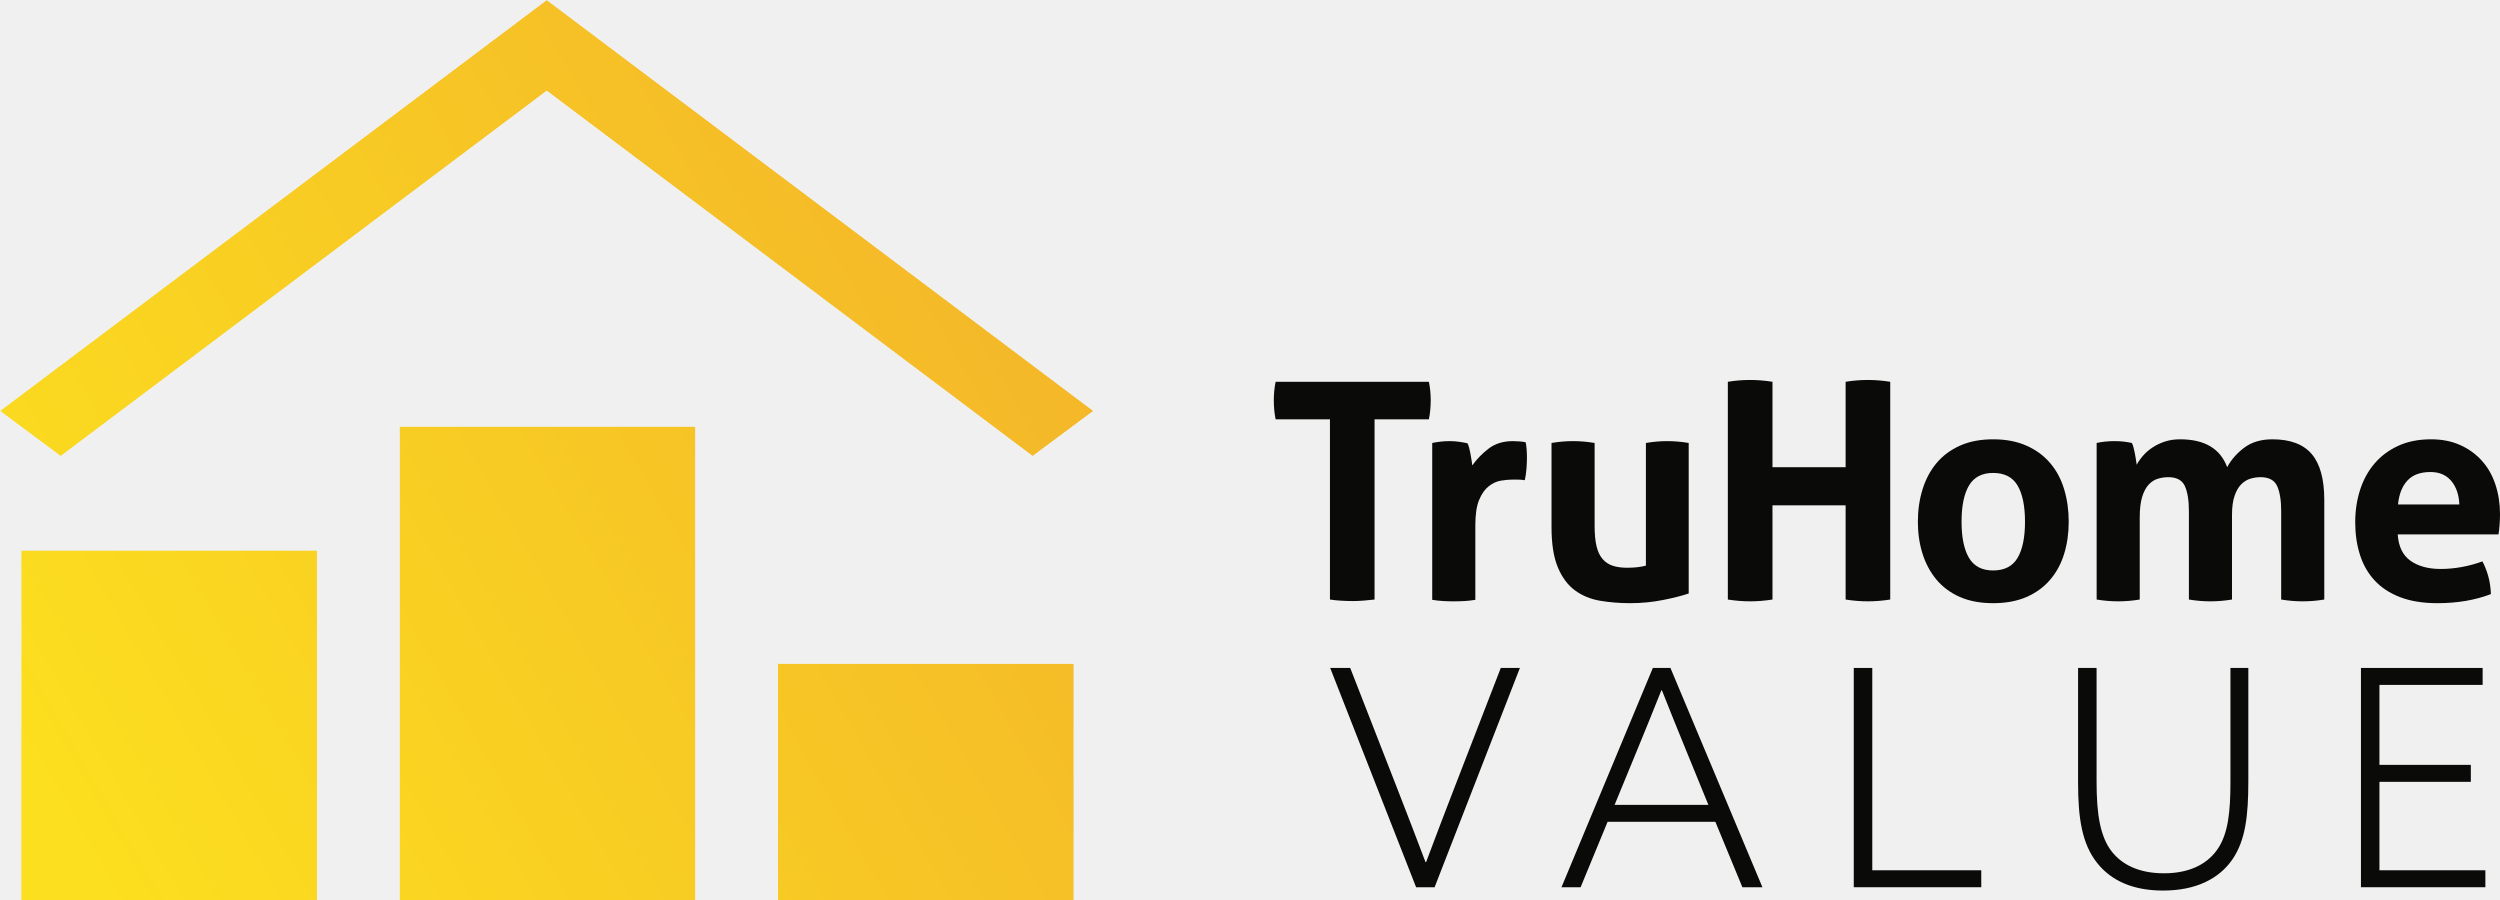
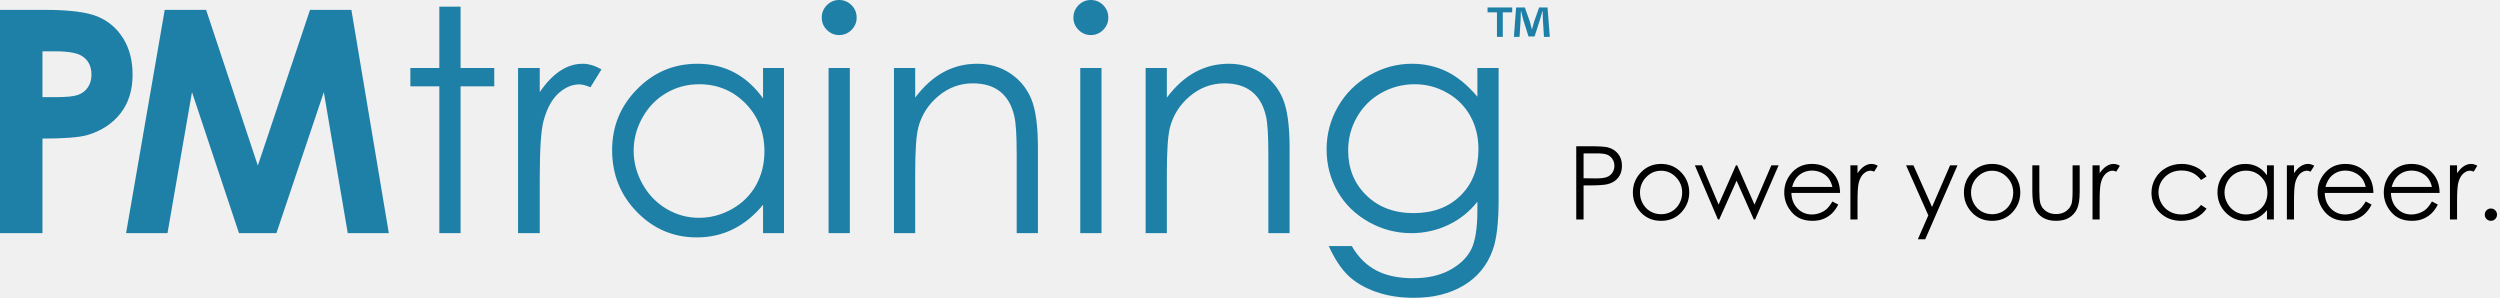
- <svg xmlns="http://www.w3.org/2000/svg" xmlns:xlink="http://www.w3.org/1999/xlink" width="125px" height="45px" viewBox="0 0 125 45" version="1.1">
-   <defs>
-     <path d="M27.337,4.539 L51.631,22.804 L54.666,20.547 L27.337,0 L0,20.547 L3.035,22.804 L27.337,4.539 Z M1.062,45 L15.85,45 L15.85,27.522 L1.062,27.522 L1.062,45 Z M19.98,45 L34.769,45 L34.769,21.329 L19.98,21.329 L19.98,45 Z M38.899,45 L53.687,45 L53.687,33.182 L38.899,33.182 L38.899,45 Z" id="path-1" />
-     <linearGradient x1="2.124%" y1="84.139%" x2="95.077%" y2="40.056%" id="linearGradient-3">
-       <stop stop-color="#FCDF1E" offset="0%" />
-       <stop stop-color="#F4B829" offset="100%" />
-     </linearGradient>
-   </defs>
+ <svg xmlns="http://www.w3.org/2000/svg" width="319px" height="38px" viewBox="0 0 319 38" version="1.1">
  <g id="Symbols" stroke="none" stroke-width="1" fill="none" fill-rule="evenodd">
-     <g id="primary-header" transform="translate(-31, -15)">
-       <g id="Group" transform="translate(31, 15)">
-         <path d="M66.497,20.966 L63.781,20.966 C63.72,20.664 63.69,20.346 63.69,20.012 C63.69,19.699 63.72,19.391 63.781,19.089 L71.445,19.089 C71.505,19.391 71.536,19.699 71.536,20.012 C71.536,20.346 71.505,20.664 71.445,20.966 L68.728,20.966 L68.728,29.977 C68.546,29.997 68.364,30.015 68.182,30.03 C68,30.045 67.823,30.053 67.651,30.053 C67.478,30.053 67.294,30.048 67.097,30.037 C66.9,30.027 66.7,30.008 66.497,29.977 L66.497,20.966" id="Fill-30" fill="#0A0B09" />
-         <path d="M71.611,22.148 C71.763,22.117 71.907,22.095 72.044,22.08 C72.181,22.065 72.33,22.056 72.492,22.056 C72.643,22.056 72.793,22.066 72.94,22.087 C73.086,22.108 73.23,22.132 73.372,22.163 C73.402,22.213 73.43,22.286 73.455,22.382 C73.481,22.479 73.503,22.579 73.523,22.685 C73.544,22.791 73.561,22.898 73.577,23.003 C73.592,23.11 73.605,23.197 73.615,23.269 C73.838,22.956 74.11,22.675 74.435,22.427 C74.758,22.18 75.163,22.056 75.648,22.056 C75.75,22.056 75.866,22.062 75.998,22.072 C76.129,22.082 76.225,22.098 76.286,22.117 C76.306,22.218 76.321,22.335 76.331,22.466 C76.341,22.597 76.347,22.733 76.347,22.874 C76.347,23.046 76.339,23.233 76.324,23.435 C76.309,23.637 76.281,23.828 76.24,24.011 C76.129,23.99 76.005,23.98 75.869,23.98 C75.732,23.98 75.648,23.98 75.618,23.98 C75.446,23.98 75.254,23.997 75.041,24.033 C74.829,24.069 74.627,24.162 74.435,24.314 C74.242,24.465 74.083,24.692 73.957,24.995 C73.829,25.298 73.767,25.721 73.767,26.267 L73.767,29.992 C73.584,30.022 73.402,30.042 73.22,30.053 C73.038,30.063 72.861,30.067 72.689,30.067 C72.517,30.067 72.342,30.063 72.165,30.053 C71.988,30.042 71.804,30.022 71.611,29.992 L71.611,22.148" id="Fill-31" fill="#0A0B09" />
-         <path d="M77.576,22.148 C77.939,22.087 78.299,22.056 78.653,22.056 C79.007,22.056 79.366,22.087 79.731,22.148 L79.731,26.297 C79.731,26.711 79.763,27.052 79.829,27.32 C79.895,27.587 79.996,27.799 80.133,27.955 C80.269,28.112 80.438,28.223 80.641,28.289 C80.843,28.354 81.081,28.387 81.354,28.387 C81.729,28.387 82.042,28.351 82.295,28.281 L82.295,22.148 C82.659,22.087 83.013,22.056 83.358,22.056 C83.712,22.056 84.071,22.087 84.435,22.148 L84.435,29.674 C84.111,29.785 83.684,29.894 83.152,30 C82.621,30.106 82.068,30.159 81.491,30.159 C80.975,30.159 80.479,30.118 80.003,30.037 C79.528,29.957 79.111,29.785 78.752,29.522 C78.393,29.26 78.107,28.877 77.894,28.372 C77.682,27.867 77.576,27.196 77.576,26.358 L77.576,22.148" id="Fill-32" fill="#0A0B09" />
-         <path d="M86.392,19.089 C86.767,19.028 87.136,18.998 87.501,18.998 C87.865,18.998 88.239,19.028 88.624,19.089 L88.624,23.359 L92.281,23.359 L92.281,19.089 C92.655,19.028 93.024,18.998 93.389,18.998 C93.753,18.998 94.127,19.028 94.512,19.089 L94.512,29.977 C94.127,30.037 93.758,30.067 93.404,30.067 C93.03,30.067 92.655,30.037 92.281,29.977 L92.281,25.267 L88.624,25.267 L88.624,29.977 C88.239,30.037 87.869,30.067 87.516,30.067 C87.141,30.067 86.767,30.037 86.392,29.977 L86.392,19.089" id="Fill-33" fill="#0A0B09" />
-         <path d="M99.656,28.523 C100.223,28.523 100.63,28.314 100.878,27.894 C101.126,27.476 101.25,26.873 101.25,26.085 C101.25,25.298 101.126,24.694 100.878,24.275 C100.63,23.856 100.223,23.647 99.656,23.647 C99.1,23.647 98.698,23.856 98.45,24.275 C98.202,24.694 98.078,25.298 98.078,26.085 C98.078,26.873 98.202,27.476 98.45,27.894 C98.698,28.314 99.1,28.523 99.656,28.523 Z M99.656,30.159 C99.02,30.159 98.465,30.056 97.995,29.849 C97.525,29.641 97.135,29.353 96.826,28.985 C96.518,28.617 96.286,28.185 96.128,27.69 C95.971,27.196 95.893,26.661 95.893,26.085 C95.893,25.51 95.971,24.97 96.128,24.465 C96.286,23.96 96.518,23.524 96.826,23.155 C97.135,22.786 97.525,22.496 97.995,22.284 C98.465,22.072 99.02,21.965 99.656,21.965 C100.294,21.965 100.851,22.072 101.326,22.284 C101.802,22.496 102.196,22.786 102.509,23.155 C102.824,23.524 103.057,23.96 103.208,24.465 C103.36,24.97 103.436,25.51 103.436,26.085 C103.436,26.661 103.36,27.196 103.208,27.69 C103.057,28.185 102.824,28.617 102.509,28.985 C102.196,29.353 101.802,29.641 101.326,29.849 C100.851,30.056 100.294,30.159 99.656,30.159 L99.656,30.159 Z" id="Fill-34" fill="#0A0B09" />
-         <path d="M104.832,22.148 C104.973,22.117 105.114,22.095 105.257,22.08 C105.398,22.065 105.555,22.056 105.727,22.056 C105.899,22.056 106.05,22.065 106.182,22.08 C106.313,22.095 106.45,22.117 106.592,22.148 C106.622,22.199 106.65,22.271 106.675,22.367 C106.7,22.463 106.723,22.564 106.743,22.67 C106.764,22.776 106.781,22.879 106.797,22.98 C106.812,23.081 106.825,23.168 106.835,23.237 C106.916,23.086 107.021,22.935 107.154,22.783 C107.285,22.632 107.442,22.496 107.624,22.375 C107.806,22.254 108.011,22.155 108.238,22.08 C108.466,22.004 108.721,21.965 109.005,21.965 C110.229,21.965 111.014,22.43 111.358,23.359 C111.559,22.985 111.845,22.66 112.215,22.382 C112.583,22.105 113.052,21.965 113.618,21.965 C114.508,21.965 115.164,22.21 115.584,22.7 C116.003,23.19 116.214,23.955 116.214,24.995 L116.214,29.977 C115.85,30.037 115.49,30.067 115.136,30.067 C114.782,30.067 114.423,30.037 114.059,29.977 L114.059,25.555 C114.059,25.01 113.99,24.591 113.854,24.297 C113.717,24.005 113.441,23.859 113.026,23.859 C112.854,23.859 112.685,23.884 112.518,23.935 C112.351,23.985 112.199,24.078 112.063,24.214 C111.926,24.351 111.815,24.542 111.729,24.79 C111.643,25.038 111.6,25.358 111.6,25.752 L111.6,29.977 C111.236,30.037 110.877,30.067 110.523,30.067 C110.169,30.067 109.809,30.037 109.445,29.977 L109.445,25.555 C109.445,25.01 109.376,24.591 109.24,24.297 C109.104,24.005 108.827,23.859 108.413,23.859 C108.241,23.859 108.069,23.884 107.897,23.935 C107.725,23.985 107.57,24.084 107.435,24.23 C107.298,24.376 107.189,24.581 107.108,24.844 C107.027,25.106 106.987,25.449 106.987,25.872 L106.987,29.977 C106.622,30.037 106.263,30.067 105.909,30.067 C105.555,30.067 105.196,30.037 104.832,29.977 L104.832,22.148" id="Fill-35" fill="#0A0B09" />
-         <path d="M122.967,25.222 C122.947,24.737 122.813,24.346 122.565,24.048 C122.316,23.751 121.97,23.601 121.525,23.601 C121.019,23.601 120.634,23.742 120.372,24.026 C120.109,24.308 119.951,24.707 119.901,25.222 L122.967,25.222 Z M119.886,26.721 C119.926,27.327 120.139,27.766 120.524,28.038 C120.908,28.311 121.413,28.448 122.041,28.448 C122.385,28.448 122.736,28.415 123.096,28.349 C123.454,28.283 123.796,28.19 124.12,28.069 C124.231,28.271 124.327,28.513 124.409,28.795 C124.489,29.079 124.534,29.381 124.545,29.705 C123.756,30.008 122.865,30.159 121.874,30.159 C121.146,30.159 120.521,30.058 120,29.856 C119.478,29.654 119.054,29.374 118.725,29.015 C118.396,28.657 118.153,28.231 117.996,27.735 C117.839,27.241 117.761,26.701 117.761,26.116 C117.761,25.54 117.842,25 118.004,24.495 C118.166,23.99 118.407,23.551 118.725,23.177 C119.044,22.804 119.438,22.509 119.909,22.292 C120.379,22.074 120.928,21.965 121.556,21.965 C122.102,21.965 122.587,22.062 123.012,22.254 C123.438,22.445 123.799,22.708 124.097,23.041 C124.396,23.374 124.621,23.771 124.772,24.23 C124.924,24.689 125,25.182 125,25.706 C125,25.899 124.992,26.088 124.977,26.274 C124.963,26.462 124.945,26.61 124.924,26.721 L119.886,26.721 L119.886,26.721 Z" id="Fill-36" fill="#0A0B09" />
-         <path d="M75.039,33.397 L75.995,33.397 L71.73,44.362 L70.805,44.362 L66.509,33.397 L67.511,33.397 L69.909,39.546 C70.364,40.712 70.835,41.939 71.275,43.104 L71.305,43.104 C71.745,41.924 72.216,40.697 72.671,39.515 L75.039,33.397" id="Fill-37" fill="#0A0B09" />
-         <path d="M84.311,37.532 C83.901,36.532 83.492,35.518 83.097,34.518 L83.067,34.518 C82.688,35.472 82.308,36.411 81.853,37.516 L80.73,40.243 L85.419,40.243 L84.311,37.532 Z M82.642,33.397 L83.522,33.397 L88.121,44.362 L87.119,44.362 L85.768,41.09 L80.38,41.09 L79.03,44.362 L78.074,44.362 L82.642,33.397 L82.642,33.397 Z" id="Fill-38" fill="#0A0B09" />
-         <polyline id="Fill-39" fill="#0A0B09" points="92.688 33.397 93.614 33.397 93.614 43.514 99.063 43.514 99.063 44.362 92.688 44.362 92.688 33.397" />
-         <path d="M112.417,39.061 C112.417,40.818 112.266,42 111.643,42.938 C110.96,43.953 109.776,44.528 108.153,44.528 C106.635,44.528 105.558,44.029 104.859,43.15 C104.1,42.196 103.904,40.909 103.904,39.152 L103.904,33.397 L104.829,33.397 L104.829,39.076 C104.829,40.727 105.011,41.832 105.587,42.575 C106.059,43.18 106.878,43.665 108.198,43.665 C109.549,43.665 110.444,43.15 110.93,42.378 C111.4,41.636 111.522,40.606 111.522,39.107 L111.522,33.397 L112.417,33.397 L112.417,39.061" id="Fill-40" fill="#0A0B09" />
-         <polyline id="Fill-41" fill="#0A0B09" points="118.047 33.397 124.132 33.397 124.132 34.245 118.972 34.245 118.972 38.243 123.542 38.243 123.542 39.092 118.972 39.092 118.972 43.514 124.269 43.514 124.269 44.362 118.047 44.362 118.047 33.397" />
-         <g id="Group-44">
-           <mask id="mask-2" fill="white">
-             <use xlink:href="#path-1" />
-           </mask>
-           <g id="Clip-43" />
-           <path d="M27.337,4.539 L51.631,22.804 L54.666,20.547 L27.337,0 L0,20.547 L3.035,22.804 L27.337,4.539 Z M1.062,45 L15.85,45 L15.85,27.522 L1.062,27.522 L1.062,45 Z M19.98,45 L34.769,45 L34.769,21.329 L19.98,21.329 L19.98,45 Z M38.899,45 L53.687,45 L53.687,33.182 L38.899,33.182 L38.899,45 Z" id="Fill-42" fill="url(#linearGradient-3)" mask="url(#mask-2)" />
+     <g id="header" transform="translate(-151, -18)">
+       <g id="Group-2" transform="translate(151, 18)">
+         <g id="Group" fill="#1E7FA7">
+           <path d="M180.164,8.135 C181.739,8.135 183.209,8.46 184.57,9.113 C185.934,9.765 187.248,10.839 188.514,12.337 L188.514,8.676 L191.224,8.676 L191.224,25.469 C191.224,28.426 190.966,30.589 190.45,31.958 C189.739,33.895 188.508,35.386 186.753,36.43 C184.998,37.478 182.888,38 180.425,38 C178.616,38 176.993,37.743 175.554,37.233 C174.116,36.721 172.945,36.035 172.043,35.174 C171.139,34.312 170.306,33.052 169.546,31.396 L172.489,31.396 C173.288,32.791 174.322,33.823 175.587,34.494 C176.855,35.166 178.425,35.501 180.299,35.501 C182.145,35.501 183.705,35.157 184.978,34.47 C186.25,33.781 187.158,32.915 187.701,31.872 C188.242,30.83 188.514,29.148 188.514,26.825 L188.514,25.741 C187.494,27.032 186.247,28.022 184.774,28.713 C183.302,29.403 181.739,29.75 180.086,29.75 C178.148,29.75 176.327,29.268 174.621,28.306 C172.918,27.344 171.599,26.05 170.669,24.423 C169.741,22.796 169.274,21.007 169.274,19.058 C169.274,17.108 169.759,15.291 170.728,13.605 C171.697,11.921 173.036,10.588 174.747,9.605 C176.459,8.625 178.265,8.135 180.164,8.135 Z M88.985,8.135 C90.713,8.135 92.277,8.502 93.678,9.238 C95.079,9.975 96.308,11.078 97.365,12.55 L97.365,8.676 L100.038,8.676 L100.038,29.75 L97.365,29.75 L97.365,26.127 C96.23,27.509 94.956,28.549 93.543,29.246 C92.13,29.943 90.584,30.292 88.907,30.292 C85.927,30.292 83.381,29.21 81.271,27.047 C79.16,24.884 78.106,22.255 78.106,19.155 C78.106,16.121 79.171,13.526 81.301,11.369 C83.429,9.212 85.99,8.135 88.985,8.135 Z M124.677,8.135 C126.251,8.135 127.649,8.535 128.868,9.334 C130.088,10.135 130.988,11.213 131.568,12.57 C132.149,13.925 132.44,16.037 132.44,18.903 L132.44,29.75 L129.729,29.75 L129.729,19.697 C129.729,17.27 129.629,15.65 129.428,14.836 C129.113,13.442 128.511,12.393 127.622,11.687 C126.731,10.985 125.568,10.634 124.136,10.634 C122.497,10.634 121.03,11.175 119.732,12.259 C118.435,13.344 117.58,14.687 117.166,16.289 C116.909,17.335 116.78,19.246 116.78,22.022 L116.78,29.75 L114.07,29.75 L114.07,8.677 L116.78,8.677 L116.78,12.453 C117.863,11.007 119.065,9.927 120.38,9.209 C121.697,8.492 123.13,8.135 124.677,8.135 Z M5.748,1.259 C8.857,1.259 11.101,1.545 12.475,2.12 C13.849,2.695 14.933,3.624 15.727,4.91 C16.52,6.195 16.918,7.735 16.918,9.528 C16.918,11.518 16.397,13.171 15.358,14.487 C14.32,15.803 12.91,16.72 11.129,17.238 C10.084,17.534 8.181,17.682 5.419,17.682 L5.419,29.749 L0,29.749 L0,1.259 L5.748,1.259 Z M26.3,1.259 L32.899,21.13 L39.56,1.259 L44.837,1.259 L49.613,29.749 L44.372,29.749 L41.32,11.756 L35.271,29.749 L30.493,29.749 L24.498,11.756 L21.372,29.749 L16.088,29.749 L21.018,1.259 L26.3,1.259 Z M58.77,0.852 L58.77,8.676 L63.067,8.676 L63.067,11.02 L58.77,11.02 L58.77,29.749 L56.059,29.749 L56.059,11.02 L52.362,11.02 L52.362,8.676 L56.059,8.676 L56.059,0.852 L58.77,0.852 Z M74.352,8.135 C75.099,8.135 75.9,8.373 76.752,8.851 L75.339,11.136 C74.77,10.892 74.293,10.769 73.906,10.769 C73.002,10.769 72.132,11.139 71.292,11.882 C70.454,12.624 69.815,13.776 69.377,15.339 C69.041,16.541 68.873,18.968 68.873,22.622 L68.873,29.75 L66.105,29.75 L66.105,8.677 L68.873,8.677 L68.873,11.756 C69.699,10.542 70.571,9.636 71.485,9.035 C72.402,8.435 73.357,8.135 74.352,8.135 Z M108.438,8.676 L108.438,29.75 L105.727,29.75 L105.727,8.676 L108.438,8.676 Z M140.551,8.676 L140.551,29.75 L137.841,29.75 L137.841,8.676 L140.551,8.676 Z M156.789,8.135 C158.363,8.135 159.761,8.535 160.98,9.334 C162.2,10.135 163.1,11.213 163.68,12.57 C164.261,13.925 164.552,16.037 164.552,18.903 L164.552,29.75 L161.841,29.75 L161.841,19.697 C161.841,17.27 161.741,15.65 161.54,14.836 C161.225,13.442 160.623,12.393 159.732,11.687 C158.841,10.985 157.68,10.634 156.248,10.634 C154.609,10.634 153.142,11.175 151.843,12.259 C150.547,13.344 149.692,14.687 149.278,16.289 C149.021,17.335 148.892,19.246 148.892,22.022 L148.892,29.75 L146.182,29.75 L146.182,8.677 L148.892,8.677 L148.892,12.453 C149.975,11.007 151.175,9.927 152.492,9.209 C153.809,8.492 155.242,8.135 156.789,8.135 Z M89.207,10.749 C87.7,10.749 86.306,11.12 85.031,11.861 C83.755,12.604 82.739,13.646 81.986,14.986 C81.232,16.328 80.855,17.746 80.855,19.242 C80.855,20.725 81.235,22.144 81.995,23.499 C82.756,24.853 83.777,25.906 85.06,26.661 C86.342,27.416 87.718,27.793 89.187,27.793 C90.669,27.793 92.075,27.419 93.402,26.672 C94.73,25.923 95.751,24.911 96.467,23.634 C97.182,22.357 97.541,20.919 97.541,19.319 C97.541,16.882 96.738,14.845 95.133,13.206 C93.528,11.569 91.553,10.749 89.207,10.749 Z M180.521,10.749 C178.985,10.749 177.558,11.12 176.241,11.863 C174.927,12.606 173.894,13.631 173.146,14.942 C172.397,16.253 172.024,17.669 172.024,19.193 C172.024,21.506 172.798,23.415 174.346,24.926 C175.895,26.437 177.9,27.194 180.365,27.194 C182.856,27.194 184.86,26.443 186.375,24.946 C187.891,23.448 188.65,21.479 188.65,19.038 C188.65,17.45 188.301,16.034 187.605,14.786 C186.909,13.542 185.922,12.558 184.642,11.834 C183.365,11.111 181.991,10.749 180.521,10.749 Z M6.949,6.546 L5.419,6.546 L5.419,12.395 L7.141,12.395 C8.497,12.395 9.439,12.299 9.968,12.104 C10.496,11.91 10.913,11.589 11.216,11.143 C11.519,10.694 11.671,10.154 11.671,9.519 C11.671,8.419 11.245,7.615 10.393,7.109 C9.775,6.735 8.626,6.546 6.949,6.546 Z M194.569,0.953 L195.219,2.787 C195.3,3.078 195.37,3.353 195.466,3.739 L195.48,3.739 C195.577,3.394 195.66,3.078 195.741,2.801 L196.39,0.953 L197.467,0.953 L197.755,4.705 L197.01,4.705 L196.872,2.498 C196.858,2.208 196.858,1.849 196.846,1.448 L196.803,1.448 C196.708,1.78 196.597,2.221 196.486,2.567 L195.811,4.65 L195.039,4.65 L194.362,2.511 C194.293,2.221 194.184,1.78 194.101,1.448 L194.059,1.448 C194.059,1.794 194.046,2.152 194.032,2.498 L193.894,4.705 L193.176,4.705 L193.453,0.953 L194.569,0.953 Z M192.957,0.953 L192.957,1.573 L191.757,1.573 L191.757,4.705 L191.011,4.705 L191.011,1.573 L189.812,1.573 L189.812,0.953 L192.957,0.953 Z M107.073,0 C107.689,0 108.217,0.219 108.654,0.657 C109.09,1.097 109.308,1.627 109.308,2.245 C109.308,2.853 109.09,3.377 108.654,3.815 C108.217,4.253 107.689,4.474 107.073,4.474 C106.47,4.474 105.949,4.253 105.511,3.815 C105.075,3.377 104.856,2.853 104.856,2.245 C104.856,1.627 105.075,1.097 105.511,0.657 C105.949,0.219 106.47,0 107.073,0 Z M139.185,0 C139.801,0 140.329,0.219 140.766,0.657 C141.202,1.097 141.42,1.627 141.42,2.245 C141.42,2.853 141.202,3.377 140.766,3.815 C140.329,4.253 139.801,4.474 139.185,4.474 C138.582,4.474 138.06,4.253 137.623,3.815 C137.187,3.377 136.969,2.853 136.969,2.245 C136.969,1.627 137.187,1.097 137.623,0.657 C138.06,0.219 138.582,0 139.185,0 Z" id="Combined-Shape" />
+         </g>
+         <g id="Power-your-career." transform="translate(201.1299, 18.6626)" fill="#000000" fill-rule="nonzero">
+           <path d="M0,0 L1.86,0 C2.926,0 3.646,0.047 4.018,0.14 C4.551,0.271 4.987,0.541 5.326,0.949 C5.664,1.357 5.833,1.87 5.833,2.488 C5.833,3.11 5.668,3.623 5.338,4.028 C5.008,4.432 4.553,4.704 3.974,4.843 C3.55,4.945 2.759,4.996 1.6,4.996 L0.933,4.996 L0.933,9.337 L0,9.337 L0,0 Z M0.933,0.908 L0.933,4.082 L2.514,4.101 C3.153,4.101 3.62,4.042 3.917,3.926 C4.213,3.81 4.445,3.621 4.615,3.361 C4.784,3.101 4.869,2.81 4.869,2.488 C4.869,2.175 4.784,1.888 4.615,1.628 C4.445,1.368 4.222,1.183 3.945,1.073 C3.668,0.963 3.214,0.908 2.583,0.908 L0.933,0.908 Z" id="Shape" />
+           <path d="M10.823,2.253 C11.885,2.253 12.765,2.639 13.463,3.409 C14.098,4.111 14.416,4.943 14.416,5.903 C14.416,6.868 14.08,7.711 13.409,8.433 C12.739,9.154 11.876,9.515 10.823,9.515 C9.765,9.515 8.9,9.154 8.23,8.433 C7.559,7.711 7.224,6.868 7.224,5.903 C7.224,4.947 7.541,4.118 8.176,3.415 C8.874,2.641 9.756,2.253 10.823,2.253 Z M10.823,3.123 C10.086,3.123 9.454,3.396 8.925,3.942 C8.396,4.488 8.131,5.148 8.131,5.922 C8.131,6.422 8.252,6.887 8.493,7.319 C8.734,7.75 9.06,8.084 9.471,8.319 C9.881,8.553 10.332,8.671 10.823,8.671 C11.314,8.671 11.764,8.553 12.175,8.319 C12.585,8.084 12.911,7.75 13.152,7.319 C13.394,6.887 13.514,6.422 13.514,5.922 C13.514,5.148 13.249,4.488 12.718,3.942 C12.186,3.396 11.555,3.123 10.823,3.123 Z" id="Shape" />
+           <polygon id="Path" points="15.133 2.431 16.047 2.431 18.161 7.446 20.376 2.431 20.535 2.431 22.744 7.446 24.896 2.431 25.822 2.431 22.826 9.337 22.655 9.337 20.458 4.393 18.243 9.337 18.078 9.337" />
+           <path d="M32.684,7.046 L33.433,7.439 C33.188,7.922 32.904,8.311 32.583,8.607 C32.261,8.904 31.899,9.129 31.497,9.283 C31.095,9.438 30.64,9.515 30.132,9.515 C29.007,9.515 28.126,9.146 27.492,8.407 C26.857,7.669 26.54,6.834 26.54,5.903 C26.54,5.027 26.808,4.247 27.346,3.561 C28.027,2.689 28.939,2.253 30.082,2.253 C31.258,2.253 32.197,2.7 32.9,3.593 C33.399,4.223 33.653,5.01 33.662,5.954 L27.454,5.954 C27.471,6.758 27.727,7.417 28.222,7.931 C28.717,8.446 29.328,8.703 30.056,8.703 C30.407,8.703 30.749,8.641 31.081,8.519 C31.413,8.396 31.696,8.233 31.929,8.03 C32.161,7.827 32.413,7.499 32.684,7.046 Z M32.684,5.186 C32.566,4.712 32.393,4.333 32.167,4.05 C31.94,3.766 31.641,3.538 31.269,3.364 C30.896,3.191 30.505,3.104 30.094,3.104 C29.417,3.104 28.835,3.322 28.349,3.758 C27.993,4.075 27.724,4.551 27.542,5.186 L32.684,5.186 Z" id="Shape" />
+           <path d="M34.982,2.431 L35.89,2.431 L35.89,3.44 C36.16,3.043 36.446,2.745 36.747,2.549 C37.047,2.352 37.36,2.253 37.686,2.253 C37.931,2.253 38.194,2.332 38.473,2.488 L38.01,3.237 C37.824,3.157 37.667,3.117 37.54,3.117 C37.244,3.117 36.958,3.238 36.683,3.482 C36.408,3.725 36.199,4.103 36.055,4.615 C35.945,5.008 35.89,5.804 35.89,7.001 L35.89,9.337 L34.982,9.337 L34.982,2.431 Z" id="Path" />
+           <polygon id="Path" points="42.085 2.431 43.024 2.431 45.398 7.75 47.703 2.431 48.648 2.431 44.529 11.864 43.589 11.864 44.922 8.817" />
+           <path d="M53.066,2.253 C54.129,2.253 55.009,2.639 55.707,3.409 C56.342,4.111 56.659,4.943 56.659,5.903 C56.659,6.868 56.324,7.711 55.653,8.433 C54.982,9.154 54.12,9.515 53.066,9.515 C52.008,9.515 51.144,9.154 50.473,8.433 C49.803,7.711 49.467,6.868 49.467,5.903 C49.467,4.947 49.785,4.118 50.419,3.415 C51.118,2.641 52,2.253 53.066,2.253 Z M53.066,3.123 C52.33,3.123 51.697,3.396 51.168,3.942 C50.639,4.488 50.375,5.148 50.375,5.922 C50.375,6.422 50.496,6.887 50.737,7.319 C50.978,7.75 51.304,8.084 51.714,8.319 C52.125,8.553 52.576,8.671 53.066,8.671 C53.557,8.671 54.008,8.553 54.418,8.319 C54.829,8.084 55.155,7.75 55.396,7.319 C55.637,6.887 55.758,6.422 55.758,5.922 C55.758,5.148 55.492,4.488 54.961,3.942 C54.43,3.396 53.799,3.123 53.066,3.123 Z" id="Shape" />
+           <path d="M58.195,2.431 L59.09,2.431 L59.09,5.656 C59.09,6.443 59.133,6.985 59.217,7.281 C59.344,7.704 59.587,8.038 59.944,8.284 C60.302,8.529 60.728,8.652 61.223,8.652 C61.718,8.652 62.138,8.532 62.483,8.293 C62.828,8.054 63.066,7.74 63.197,7.351 C63.286,7.084 63.331,6.519 63.331,5.656 L63.331,2.431 L64.238,2.431 L64.238,5.821 C64.238,6.773 64.127,7.49 63.905,7.973 C63.683,8.455 63.349,8.833 62.902,9.106 C62.456,9.379 61.896,9.515 61.223,9.515 C60.55,9.515 59.989,9.379 59.538,9.106 C59.087,8.833 58.751,8.452 58.529,7.963 C58.306,7.474 58.195,6.739 58.195,5.757 L58.195,2.431 Z" id="Path" />
+           <path d="M65.876,2.431 L66.784,2.431 L66.784,3.44 C67.055,3.043 67.34,2.745 67.641,2.549 C67.941,2.352 68.254,2.253 68.58,2.253 C68.826,2.253 69.088,2.332 69.367,2.488 L68.904,3.237 C68.718,3.157 68.561,3.117 68.434,3.117 C68.138,3.117 67.852,3.238 67.577,3.482 C67.302,3.725 67.093,4.103 66.949,4.615 C66.839,5.008 66.784,5.804 66.784,7.001 L66.784,9.337 L65.876,9.337 L65.876,2.431 Z" id="Path" />
+           <path d="M80.425,3.866 L79.72,4.304 C79.111,3.495 78.279,3.091 77.226,3.091 C76.383,3.091 75.684,3.362 75.128,3.904 C74.571,4.445 74.293,5.104 74.293,5.878 C74.293,6.382 74.421,6.855 74.677,7.3 C74.933,7.744 75.284,8.089 75.731,8.334 C76.177,8.58 76.678,8.703 77.232,8.703 C78.248,8.703 79.077,8.299 79.72,7.49 L80.425,7.954 C80.095,8.449 79.651,8.833 79.095,9.106 C78.538,9.379 77.905,9.515 77.194,9.515 C76.102,9.515 75.196,9.168 74.477,8.474 C73.758,7.78 73.398,6.936 73.398,5.941 C73.398,5.273 73.566,4.652 73.903,4.078 C74.239,3.505 74.701,3.057 75.29,2.736 C75.878,2.414 76.536,2.253 77.264,2.253 C77.721,2.253 78.162,2.323 78.587,2.463 C79.012,2.603 79.373,2.785 79.669,3.009 C79.966,3.233 80.217,3.519 80.425,3.866 Z" id="Path" />
+           <path d="M89.013,2.431 L89.013,9.337 L88.137,9.337 L88.137,8.15 C87.765,8.603 87.347,8.944 86.884,9.172 C86.42,9.401 85.913,9.515 85.363,9.515 C84.386,9.515 83.551,9.161 82.859,8.452 C82.167,7.743 81.821,6.881 81.821,5.865 C81.821,4.871 82.17,4.02 82.869,3.313 C83.567,2.607 84.407,2.253 85.389,2.253 C85.956,2.253 86.469,2.374 86.928,2.615 C87.387,2.856 87.79,3.218 88.137,3.701 L88.137,2.431 L89.013,2.431 Z M85.458,3.11 C84.963,3.11 84.506,3.232 84.087,3.475 C83.668,3.719 83.335,4.06 83.088,4.5 C82.84,4.941 82.716,5.406 82.716,5.897 C82.716,6.384 82.841,6.849 83.091,7.293 C83.34,7.738 83.676,8.084 84.097,8.331 C84.518,8.579 84.97,8.703 85.452,8.703 C85.939,8.703 86.4,8.58 86.836,8.334 C87.272,8.089 87.607,7.757 87.842,7.338 C88.077,6.919 88.194,6.447 88.194,5.922 C88.194,5.123 87.931,4.454 87.404,3.917 C86.877,3.379 86.229,3.11 85.458,3.11 Z" id="Shape" />
+           <path d="M90.676,2.431 L91.584,2.431 L91.584,3.44 C91.855,3.043 92.14,2.745 92.441,2.549 C92.741,2.352 93.055,2.253 93.38,2.253 C93.626,2.253 93.888,2.332 94.167,2.488 L93.704,3.237 C93.518,3.157 93.361,3.117 93.234,3.117 C92.938,3.117 92.653,3.238 92.377,3.482 C92.102,3.725 91.893,4.103 91.749,4.615 C91.639,5.008 91.584,5.804 91.584,7.001 L91.584,9.337 L90.676,9.337 L90.676,2.431 Z" id="Path" />
+           <path d="M100.737,7.046 L101.486,7.439 C101.241,7.922 100.957,8.311 100.636,8.607 C100.314,8.904 99.952,9.129 99.55,9.283 C99.148,9.438 98.693,9.515 98.186,9.515 C97.06,9.515 96.18,9.146 95.545,8.407 C94.91,7.669 94.593,6.834 94.593,5.903 C94.593,5.027 94.861,4.247 95.399,3.561 C96.08,2.689 96.992,2.253 98.135,2.253 C99.311,2.253 100.251,2.7 100.953,3.593 C101.452,4.223 101.706,5.01 101.715,5.954 L95.507,5.954 C95.524,6.758 95.78,7.417 96.275,7.931 C96.77,8.446 97.382,8.703 98.109,8.703 C98.461,8.703 98.802,8.641 99.135,8.519 C99.467,8.396 99.749,8.233 99.982,8.03 C100.215,7.827 100.466,7.499 100.737,7.046 Z M100.737,5.186 C100.619,4.712 100.446,4.333 100.22,4.05 C99.994,3.766 99.694,3.538 99.322,3.364 C98.949,3.191 98.558,3.104 98.147,3.104 C97.47,3.104 96.889,3.322 96.402,3.758 C96.046,4.075 95.778,4.551 95.596,5.186 L100.737,5.186 Z" id="Shape" />
+           <path d="M109.186,7.046 L109.935,7.439 C109.69,7.922 109.406,8.311 109.084,8.607 C108.763,8.904 108.401,9.129 107.999,9.283 C107.597,9.438 107.142,9.515 106.634,9.515 C105.509,9.515 104.628,9.146 103.994,8.407 C103.359,7.669 103.042,6.834 103.042,5.903 C103.042,5.027 103.31,4.247 103.848,3.561 C104.529,2.689 105.441,2.253 106.583,2.253 C107.76,2.253 108.699,2.7 109.402,3.593 C109.901,4.223 110.155,5.01 110.164,5.954 L103.956,5.954 C103.972,6.758 104.229,7.417 104.724,7.931 C105.219,8.446 105.83,8.703 106.558,8.703 C106.909,8.703 107.251,8.641 107.583,8.519 C107.915,8.396 108.198,8.233 108.431,8.03 C108.663,7.827 108.915,7.499 109.186,7.046 Z M109.186,5.186 C109.068,4.712 108.895,4.333 108.669,4.05 C108.442,3.766 108.143,3.538 107.771,3.364 C107.398,3.191 107.007,3.104 106.596,3.104 C105.919,3.104 105.337,3.322 104.851,3.758 C104.495,4.075 104.226,4.551 104.044,5.186 L109.186,5.186 Z" id="Shape" />
+           <path d="M111.484,2.431 L112.392,2.431 L112.392,3.44 C112.662,3.043 112.948,2.745 113.249,2.549 C113.549,2.352 113.862,2.253 114.188,2.253 C114.433,2.253 114.696,2.332 114.975,2.488 L114.512,3.237 C114.326,3.157 114.169,3.117 114.042,3.117 C113.746,3.117 113.46,3.238 113.185,3.482 C112.91,3.725 112.701,4.103 112.557,4.615 C112.447,5.008 112.392,5.804 112.392,7.001 L112.392,9.337 L111.484,9.337 L111.484,2.431 Z" id="Path" />
+           <path d="M116.708,7.941 C116.924,7.941 117.108,8.017 117.26,8.169 C117.413,8.322 117.489,8.508 117.489,8.728 C117.489,8.944 117.413,9.129 117.26,9.283 C117.108,9.438 116.924,9.515 116.708,9.515 C116.492,9.515 116.308,9.438 116.156,9.283 C116.003,9.129 115.927,8.944 115.927,8.728 C115.927,8.508 116.003,8.322 116.156,8.169 C116.308,8.017 116.492,7.941 116.708,7.941 Z" id="Path" />
        </g>
      </g>
    </g>
  </g>
</svg>
